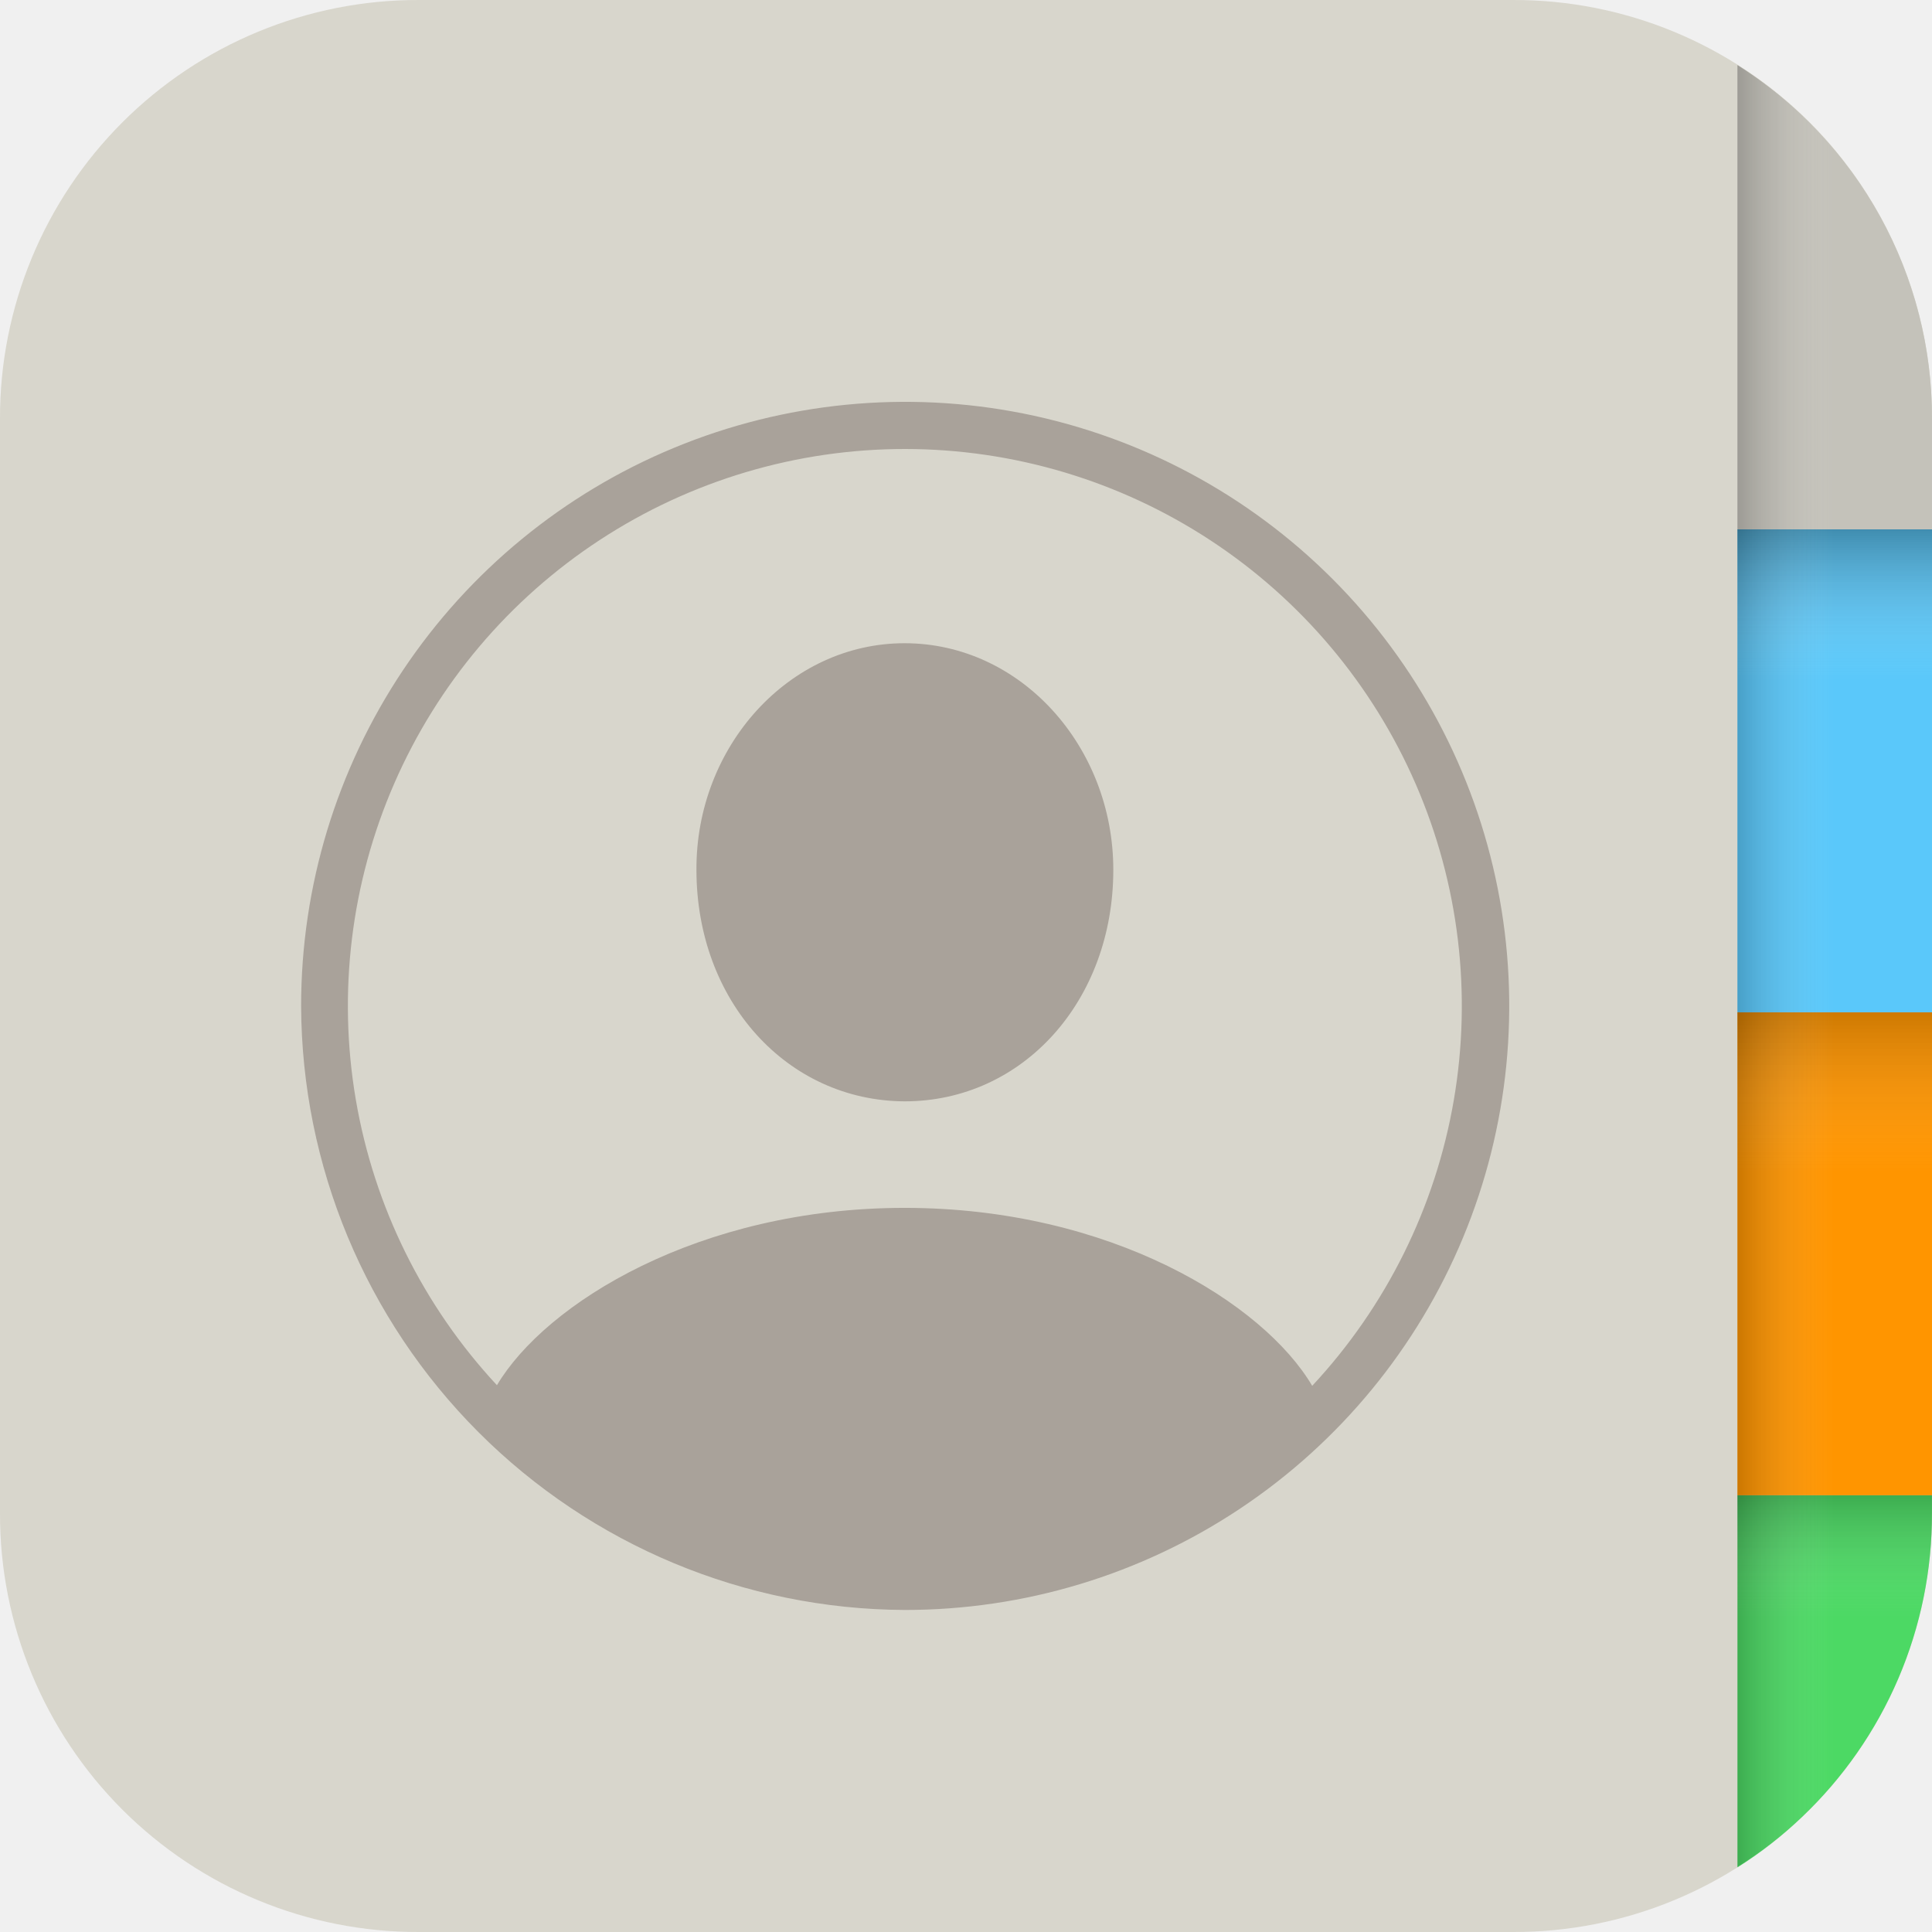
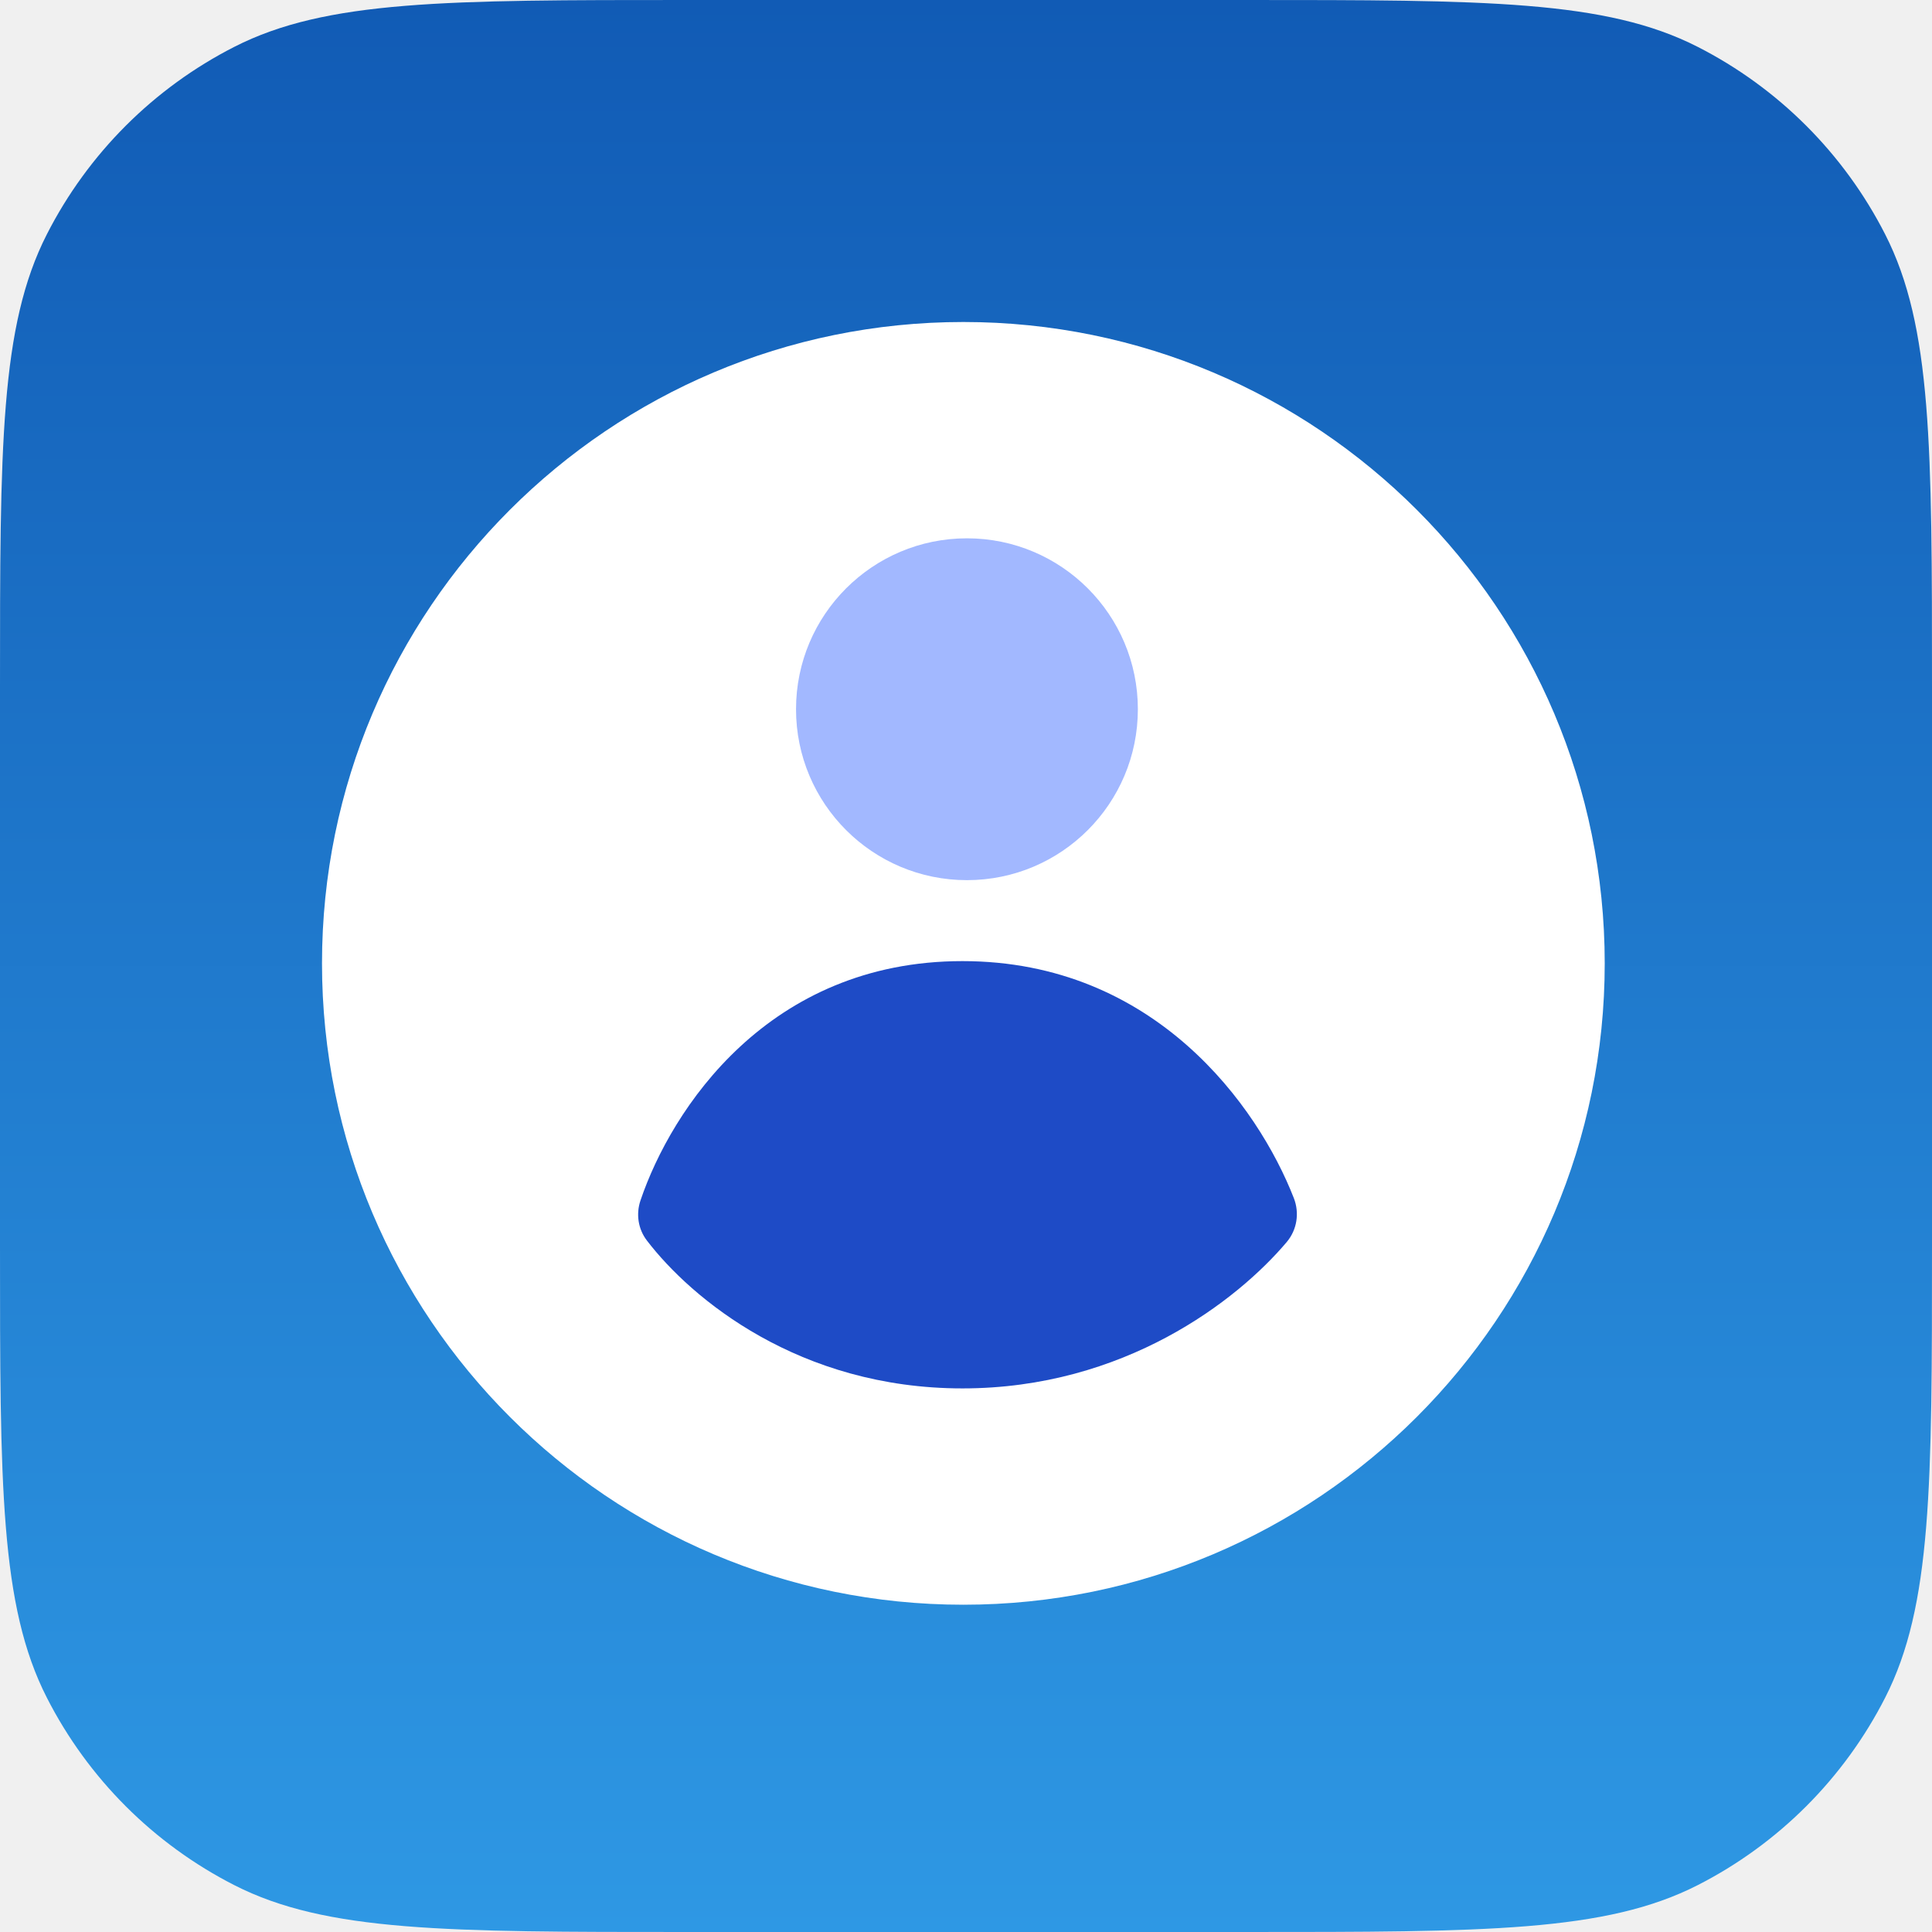
- <svg xmlns="http://www.w3.org/2000/svg" width="365" height="365" viewBox="0 0 365 365" fill="none">
-   <g clip-path="url(#clip0_710_20)">
-     <path fill-rule="evenodd" clip-rule="evenodd" d="M285.916 365H79.082C68.691 365.021 58.398 362.99 48.794 359.023C39.19 355.056 30.464 349.231 23.116 341.884C15.768 334.536 9.944 325.809 5.977 316.205C2.01 306.601 -0.022 296.308 -0.001 285.917V79.084C-0.022 68.692 2.01 58.399 5.977 48.795C9.944 39.191 15.768 30.465 23.116 23.117C30.464 15.769 39.19 9.945 48.794 5.978C58.398 2.011 68.691 -0.021 79.082 0H285.916C296.307 -0.021 306.6 2.011 316.204 5.978C325.808 9.945 334.535 15.769 341.883 23.117C349.23 30.465 355.055 39.191 359.022 48.795C362.989 58.399 365.02 68.692 364.999 79.084V285.917C365.02 296.308 362.989 306.601 359.022 316.205C355.055 325.809 349.23 334.536 341.883 341.884C334.535 349.231 325.808 355.056 316.204 359.023C306.6 362.99 296.307 365.021 285.916 365Z" fill="#D8D6CC" />
-     <path fill-rule="evenodd" clip-rule="evenodd" d="M364.992 282.494V285.9C365.021 296.636 362.855 307.265 358.629 317.134C354.403 327.004 348.205 335.906 340.416 343.294C336.689 346.858 332.613 350.037 328.249 352.784V282.494H364.992Z" fill="#4CD964" />
-     <path d="M365 191.239H328.238V282.489H365V191.239Z" fill="#FF9500" />
-     <path d="M365 99.989H328.238V191.239H365V99.989Z" fill="#5AC8FA" />
-     <path d="M365 99.989H328.238V130.405H365V99.989Z" fill="url(#paint0_linear_710_20)" />
-     <path d="M365.003 191.242H328.241V221.658H365.003V191.242Z" fill="url(#paint1_linear_710_20)" />
-     <path fill-rule="evenodd" clip-rule="evenodd" d="M328.238 282.494V306.827H362.133C364.015 300.015 364.978 292.983 364.999 285.917V282.494H328.238Z" fill="url(#paint2_linear_710_20)" />
-     <path fill-rule="evenodd" clip-rule="evenodd" d="M364.999 79.083C365.02 65.75 361.659 52.629 355.23 40.948C348.801 29.267 339.514 19.408 328.238 12.293V99.99H364.999L364.999 79.083Z" fill="#C4C2BA" />
-     <path d="M170.894 304.159C193.47 304.182 215.545 297.509 234.328 284.983C253.11 272.457 267.755 254.642 276.411 233.791C285.066 212.94 287.342 189.991 282.952 167.846C278.562 145.701 267.702 125.356 251.747 109.384C235.791 93.412 215.457 82.532 193.317 78.119C171.176 73.707 148.224 75.96 127.365 84.594C106.505 93.228 88.675 107.855 76.13 126.625C63.585 145.394 56.889 167.463 56.889 190.039C57 220.252 69.043 249.197 90.395 270.572C111.748 291.946 140.681 304.018 170.894 304.159ZM170.894 228.195C132.039 228.195 103.073 246.226 93.883 261.699C79.93 246.691 70.663 227.935 67.219 207.734C63.776 187.534 66.305 166.767 74.498 147.984C82.69 129.201 96.189 113.218 113.337 101.999C130.485 90.779 150.535 84.811 171.027 84.826C191.52 84.842 211.561 90.84 228.692 102.086C245.823 113.331 259.298 129.334 267.462 148.129C275.626 166.925 278.124 187.695 274.65 207.891C271.176 228.086 261.88 246.828 247.905 261.815C238.715 246.226 209.865 228.195 170.894 228.195ZM170.894 208.07C193.229 208.07 210.33 189.108 210.33 164.329C210.33 141.063 192.88 121.52 170.894 121.52C149.024 121.52 131.458 141.063 131.574 164.329C131.574 189.108 148.675 207.954 170.894 208.07Z" fill="#A9A29A" />
-     <path fill-rule="evenodd" clip-rule="evenodd" d="M328.249 352.701C335.113 348.369 341.268 343.007 346.499 336.801V28.199C341.268 21.994 335.113 16.631 328.249 12.299V352.701Z" fill="url(#paint3_linear_710_20)" />
+ <svg xmlns="http://www.w3.org/2000/svg" width="366" height="366" viewBox="0 0 366 366" fill="none">
+   <g clip-path="url(#clip0_714_114)">
+     <path d="M0 130.133C0 84.582 0 61.807 8.865 44.409C16.663 29.105 29.105 16.663 44.409 8.865C61.807 0 84.582 0 130.133 0H235.867C281.418 0 304.193 0 321.591 8.865C336.895 16.663 349.337 29.105 357.135 44.409C366 61.807 366 84.582 366 130.133V235.867C366 281.418 366 304.193 357.135 321.591C349.337 336.895 336.895 349.337 321.591 357.135C304.193 366 281.418 366 235.867 366H130.133C84.582 366 61.807 366 44.409 357.135C29.105 349.337 16.663 336.895 8.865 321.591C0 304.193 0 281.418 0 235.867V130.133Z" fill="url(#paint0_linear_714_114)" />
+     <circle cx="182.5" cy="182.5" r="121.5" fill="white" />
+     <circle opacity="0.64" cx="183.179" cy="134.358" r="32.379" fill="#6D90FF" />
+     <path d="M182.328 182.074C145.526 182.074 127.182 210.135 121.334 227.411C120.458 230 120.885 232.831 122.545 235.002C131.012 246.069 151.412 263.021 182.328 263.021C212.961 263.021 234.395 246.377 243.748 235.306C245.714 232.979 246.208 229.794 245.1 226.956C238.341 209.647 218.808 182.074 182.328 182.074Z" fill="#1E4BC6" />
  </g>
  <defs>
-     <linearGradient id="paint0_linear_710_20" x1="346.619" y1="99.788" x2="346.619" y2="128.495" gradientUnits="userSpaceOnUse">
-       <stop stop-opacity="0.3" />
-       <stop offset="1" stop-color="white" stop-opacity="0" />
+     <linearGradient id="paint0_linear_714_114" x1="183" y1="0" x2="183" y2="366" gradientUnits="userSpaceOnUse">
+       <stop stop-color="#115BB5" />
+       <stop offset="1" stop-color="#2E98E4" />
    </linearGradient>
-     <linearGradient id="paint1_linear_710_20" x1="346.622" y1="190.527" x2="346.622" y2="221.528" gradientUnits="userSpaceOnUse">
-       <stop stop-opacity="0.2" />
-       <stop offset="1" stop-color="white" stop-opacity="0" />
-     </linearGradient>
-     <linearGradient id="paint2_linear_710_20" x1="346.619" y1="282.495" x2="346.619" y2="305.566" gradientUnits="userSpaceOnUse">
-       <stop stop-opacity="0.2" />
-       <stop offset="1" stop-color="white" stop-opacity="0" />
-     </linearGradient>
-     <linearGradient id="paint3_linear_710_20" x1="328.251" y1="182.5" x2="346.501" y2="182.5" gradientUnits="userSpaceOnUse">
-       <stop stop-opacity="0.2" />
-       <stop offset="1" stop-color="white" stop-opacity="0" />
-     </linearGradient>
-     <clipPath id="clip0_710_20">
-       <rect width="365" height="365" fill="white" />
+     <clipPath id="clip0_714_114">
+       <rect width="366" height="366" fill="white" />
    </clipPath>
  </defs>
</svg>
